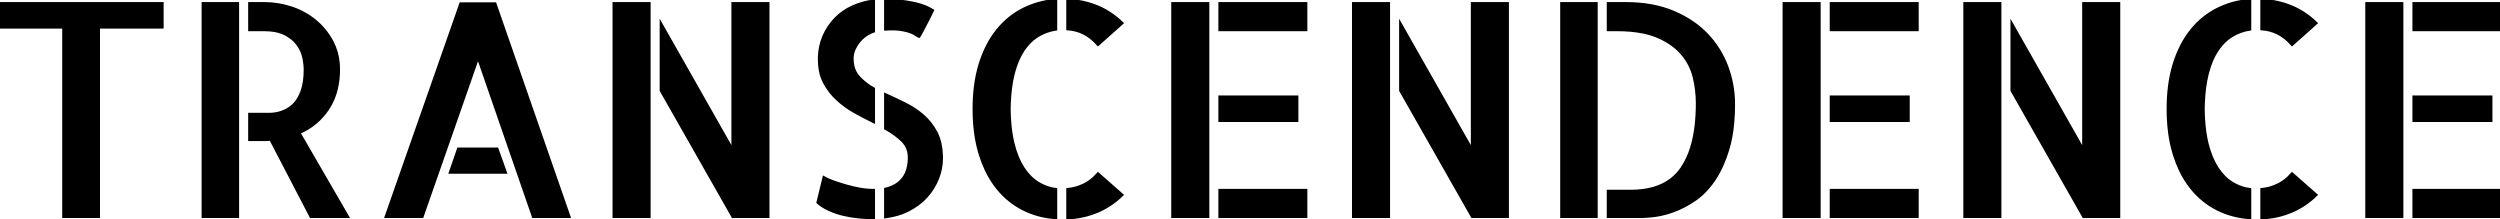
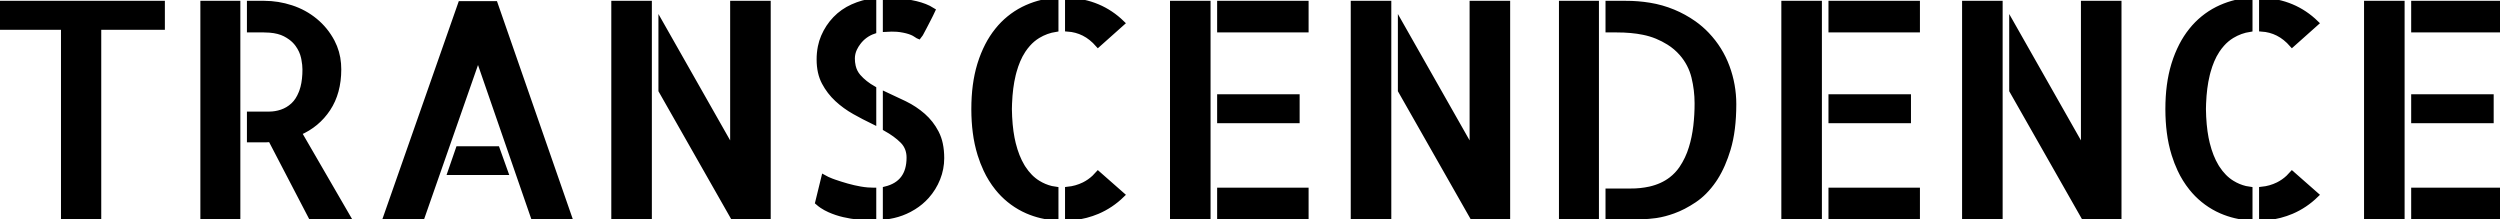
- <svg xmlns="http://www.w3.org/2000/svg" width="844.238" height="73.633" viewBox="0 0 844.238 73.633">
+ <svg xmlns="http://www.w3.org/2000/svg" width="447.446" height="39.025" viewBox="0 0 447.446 39.025">
  <g id="svgGroup" stroke-linecap="round" fill-rule="evenodd" font-size="9pt" stroke="#000" stroke-width="0.25mm" fill="black" style="stroke:#000;stroke-width:0.25mm;fill:black">
-     <path d="M 167.188 1.27 L 192.188 73.145 L 180.078 73.145 L 161.426 19.238 L 142.578 73.145 L 130.371 73.145 L 155.566 1.27 L 167.188 1.27 Z M 247.461 50.781 L 247.461 1.172 L 259.375 1.172 L 259.375 73.145 L 247.461 73.145 L 223.242 30.566 L 223.242 8.105 L 247.461 50.781 Z M 497.168 50.781 L 497.168 1.172 L 509.082 1.172 L 509.082 73.145 L 497.168 73.145 L 472.949 30.566 L 472.949 8.105 L 497.168 50.781 Z M 703.613 50.781 L 703.613 1.172 L 715.527 1.172 L 715.527 73.145 L 703.613 73.145 L 679.395 30.566 L 679.395 8.105 L 703.613 50.781 Z M 0 1.172 L 54.785 1.172 L 54.785 9.18 L 33.301 9.18 L 33.301 73.145 L 21.484 73.145 L 21.484 9.18 L 0 9.18 L 0 1.172 Z M 543.066 1.172 L 549.023 1.172 Q 558.105 1.172 564.99 4.053 A 36.152 36.152 0 0 1 571.994 7.896 A 30.085 30.085 0 0 1 576.416 11.719 A 31.452 31.452 0 0 1 583.203 22.607 A 36.062 36.062 0 0 1 585.449 35.156 A 70.255 70.255 0 0 1 585.181 41.457 Q 584.735 46.405 583.545 50.342 A 46.564 46.564 0 0 1 581.682 55.461 Q 580.359 58.499 578.711 60.889 A 28.074 28.074 0 0 1 575.495 64.789 A 22.027 22.027 0 0 1 572.119 67.578 Q 568.457 70.02 565.039 71.24 A 35.774 35.774 0 0 1 562.16 72.14 Q 560.382 72.61 558.789 72.803 A 80.978 80.978 0 0 1 557.465 72.952 Q 556.134 73.091 555.229 73.129 A 15.039 15.039 0 0 1 554.59 73.145 L 543.066 73.145 L 543.066 64.551 L 550.684 64.551 Q 559.26 64.551 564.395 60.604 A 16.28 16.28 0 0 0 567.871 56.934 A 25.625 25.625 0 0 0 571.186 49.94 Q 572.227 46.609 572.714 42.562 A 64.511 64.511 0 0 0 573.145 34.863 A 37.294 37.294 0 0 0 572.07 25.977 A 18.928 18.928 0 0 0 567.92 18.018 Q 564.844 14.453 559.57 12.256 A 25.155 25.155 0 0 0 554.974 10.875 Q 551.016 10.059 545.898 10.059 L 543.066 10.059 L 543.066 1.172 Z M 100.977 44.824 L 117.383 73.145 L 104.98 73.145 L 91.406 47.07 Q 91.113 47.07 90.771 47.119 A 3.6 3.6 0 0 1 90.552 47.143 Q 90.237 47.168 89.746 47.168 L 87.744 47.168 L 84.277 47.168 L 84.277 38.574 L 90.918 38.574 A 13.206 13.206 0 0 0 95.081 37.887 A 14.793 14.793 0 0 0 95.215 37.842 A 10.588 10.588 0 0 0 98.9 35.653 A 12.238 12.238 0 0 0 99.121 35.449 A 9.557 9.557 0 0 0 100.686 33.496 Q 101.408 32.323 101.953 30.811 Q 103.027 27.832 103.027 23.438 A 15.437 15.437 0 0 0 102.934 21.797 Q 102.844 20.956 102.667 20.02 A 28.436 28.436 0 0 0 102.539 19.385 A 11.252 11.252 0 0 0 101.11 15.851 A 13.474 13.474 0 0 0 100.537 14.99 A 10.676 10.676 0 0 0 98.186 12.646 A 14.168 14.168 0 0 0 96.289 11.475 Q 94.214 10.4 91.127 10.141 A 24.71 24.71 0 0 0 89.062 10.059 L 84.277 10.059 L 84.277 1.172 L 89.258 1.172 Q 93.848 1.172 98.34 2.637 A 24.554 24.554 0 0 1 106.396 7.031 A 22.983 22.983 0 0 1 112.158 14.111 A 19.036 19.036 0 0 1 114.278 21.533 A 23.115 23.115 0 0 1 114.355 23.437 A 28.114 28.114 0 0 1 113.664 29.825 A 21.05 21.05 0 0 1 110.742 36.719 A 21.663 21.663 0 0 1 100.977 44.824 Z M 356.543 0.098 L 356.543 9.863 A 16.357 16.357 0 0 0 350.488 12.061 A 14.638 14.638 0 0 0 347.14 14.871 A 18.946 18.946 0 0 0 345.508 16.992 A 20.803 20.803 0 0 0 343.698 20.389 Q 342.972 22.092 342.413 24.102 A 37.608 37.608 0 0 0 342.139 25.146 Q 341.09 29.385 340.87 34.957 A 74.708 74.708 0 0 0 340.82 36.816 A 68.095 68.095 0 0 0 341.085 42.048 Q 341.311 44.515 341.724 46.656 A 35.446 35.446 0 0 0 342.139 48.535 Q 343.359 53.418 345.508 56.738 A 18.172 18.172 0 0 0 347.839 59.668 A 14.221 14.221 0 0 0 350.537 61.816 A 15.416 15.416 0 0 0 354.996 63.684 A 14.255 14.255 0 0 0 356.543 63.965 L 356.543 73.535 A 28.501 28.501 0 0 1 346.909 71.242 A 27.077 27.077 0 0 1 345.557 70.605 A 26.556 26.556 0 0 1 336.816 63.477 A 30.488 30.488 0 0 1 332.978 57.286 A 39.934 39.934 0 0 1 331.006 52.197 A 44.071 44.071 0 0 1 329.383 44.646 Q 328.914 41.016 328.906 36.946 A 71.782 71.782 0 0 1 328.906 36.816 A 61.176 61.176 0 0 1 329.352 29.24 Q 329.841 25.325 330.867 21.934 A 37.386 37.386 0 0 1 331.006 21.484 A 38.701 38.701 0 0 1 333.508 15.356 A 30.039 30.039 0 0 1 336.816 10.254 Q 340.527 5.664 345.557 3.125 A 29.327 29.327 0 0 1 355.987 0.148 A 33.413 33.413 0 0 1 356.543 0.098 Z M 759.766 0.098 L 759.766 9.863 A 16.357 16.357 0 0 0 753.711 12.061 A 14.638 14.638 0 0 0 750.363 14.871 A 18.946 18.946 0 0 0 748.73 16.992 A 20.803 20.803 0 0 0 746.92 20.389 Q 746.195 22.092 745.636 24.102 A 37.608 37.608 0 0 0 745.361 25.146 Q 744.312 29.385 744.093 34.957 A 74.708 74.708 0 0 0 744.043 36.816 A 68.095 68.095 0 0 0 744.308 42.048 Q 744.534 44.515 744.947 46.656 A 35.446 35.446 0 0 0 745.361 48.535 Q 746.582 53.418 748.73 56.738 A 18.172 18.172 0 0 0 751.062 59.668 A 14.221 14.221 0 0 0 753.76 61.816 A 15.416 15.416 0 0 0 758.218 63.684 A 14.255 14.255 0 0 0 759.766 63.965 L 759.766 73.535 A 28.501 28.501 0 0 1 750.132 71.242 A 27.077 27.077 0 0 1 748.779 70.605 A 26.556 26.556 0 0 1 740.039 63.477 A 30.488 30.488 0 0 1 736.2 57.286 A 39.934 39.934 0 0 1 734.229 52.197 A 44.071 44.071 0 0 1 732.606 44.646 Q 732.136 41.016 732.129 36.946 A 71.782 71.782 0 0 1 732.129 36.816 A 61.176 61.176 0 0 1 732.575 29.24 Q 733.064 25.325 734.089 21.934 A 37.386 37.386 0 0 1 734.229 21.484 A 38.701 38.701 0 0 1 736.731 15.356 A 30.039 30.039 0 0 1 740.039 10.254 Q 743.75 5.664 748.779 3.125 A 29.327 29.327 0 0 1 759.209 0.148 A 33.413 33.413 0 0 1 759.766 0.098 Z M 219.238 73.145 L 207.324 73.145 L 207.324 1.172 L 219.238 1.172 L 219.238 73.145 Z M 395.996 73.145 L 395.996 1.172 L 407.91 1.172 L 407.91 73.145 L 395.996 73.145 Z M 468.945 73.145 L 457.031 73.145 L 457.031 1.172 L 468.945 1.172 L 468.945 73.145 Z M 602.441 73.145 L 602.441 1.172 L 614.355 1.172 L 614.355 73.145 L 602.441 73.145 Z M 675.391 73.145 L 663.477 73.145 L 663.477 1.172 L 675.391 1.172 L 675.391 73.145 Z M 799.219 73.145 L 799.219 1.172 L 811.133 1.172 L 811.133 73.145 L 799.219 73.145 Z M 68.555 73.145 L 68.555 1.172 L 80.273 1.172 L 80.273 73.145 L 68.555 73.145 Z M 527.344 73.145 L 527.344 1.172 L 539.063 1.172 L 539.063 73.145 L 527.344 73.145 Z M 299.023 43.359 L 299.023 31.934 A 232.626 232.626 0 0 1 305.195 34.852 A 254.083 254.083 0 0 1 305.615 35.059 Q 308.984 36.719 311.719 39.111 A 19.378 19.378 0 0 1 316.1 44.709 A 21.97 21.97 0 0 1 316.211 44.922 A 14.888 14.888 0 0 1 317.501 48.623 Q 317.867 50.323 317.946 52.294 A 27.764 27.764 0 0 1 317.969 53.418 A 18.367 18.367 0 0 1 316.65 60.254 Q 315.332 63.574 312.939 66.26 A 20.121 20.121 0 0 1 308.541 69.933 A 23.913 23.913 0 0 1 307.031 70.801 A 22.111 22.111 0 0 1 301.752 72.748 A 27.333 27.333 0 0 1 299.023 73.242 L 299.023 63.867 A 11.995 11.995 0 0 0 302.939 62.205 Q 307.031 59.436 307.031 53.223 A 8.538 8.538 0 0 0 306.57 50.366 A 7.423 7.423 0 0 0 304.785 47.559 A 21.582 21.582 0 0 0 302.267 45.419 Q 300.809 44.351 299.023 43.359 Z M 295.02 0.293 L 295.02 10.547 A 10.816 10.816 0 0 0 289.844 14.307 A 11.279 11.279 0 0 0 288.555 16.412 A 7.838 7.838 0 0 0 287.793 19.727 A 11.529 11.529 0 0 0 288.081 22.377 A 8.018 8.018 0 0 0 289.844 25.879 Q 291.895 28.223 295.02 29.98 L 295.02 41.113 A 122.252 122.252 0 0 1 288.574 37.744 A 30.635 30.635 0 0 1 282.715 33.496 Q 280.078 31.055 278.369 27.832 A 14.194 14.194 0 0 1 276.987 23.805 Q 276.66 22.084 276.66 20.121 A 18.414 18.414 0 0 1 276.66 20.117 A 21.655 21.655 0 0 1 277.074 15.8 A 17.39 17.39 0 0 1 278.125 12.402 Q 279.59 8.984 282.08 6.396 A 18.652 18.652 0 0 1 287.939 2.295 A 25.204 25.204 0 0 1 295.02 0.293 Z M 411.914 73.145 L 411.914 64.258 L 441.016 64.258 L 441.016 73.145 L 411.914 73.145 Z M 411.914 1.172 L 441.016 1.172 L 441.016 10.059 L 411.914 10.059 L 411.914 1.172 Z M 618.359 73.145 L 618.359 64.258 L 647.461 64.258 L 647.461 73.145 L 618.359 73.145 Z M 618.359 1.172 L 647.461 1.172 L 647.461 10.059 L 618.359 10.059 L 618.359 1.172 Z M 815.137 73.145 L 815.137 64.258 L 844.238 64.258 L 844.238 73.145 L 815.137 73.145 Z M 815.137 1.172 L 844.238 1.172 L 844.238 10.059 L 815.137 10.059 L 815.137 1.172 Z M 437.988 32.715 L 437.988 40.723 L 411.914 40.723 L 411.914 32.715 L 437.988 32.715 Z M 644.434 32.715 L 644.434 40.723 L 618.359 40.723 L 618.359 32.715 L 644.434 32.715 Z M 841.211 32.715 L 841.211 40.723 L 815.137 40.723 L 815.137 32.715 L 841.211 32.715 Z M 276.172 68.359 L 278.223 59.961 A 15.125 15.125 0 0 0 279.351 60.54 Q 279.992 60.838 280.745 61.129 A 30.875 30.875 0 0 0 281.689 61.475 A 75.688 75.688 0 0 0 286.035 62.842 A 44.628 44.628 0 0 0 290.527 63.867 A 27.228 27.228 0 0 0 292.962 64.183 A 21.579 21.579 0 0 0 294.727 64.258 L 295.02 64.258 L 295.02 73.535 L 294.824 73.535 A 48.95 48.95 0 0 1 290.611 73.348 A 54.064 54.064 0 0 1 289.99 73.291 A 39.491 39.491 0 0 1 284.961 72.461 A 26.333 26.333 0 0 1 280.127 70.85 A 16.742 16.742 0 0 1 277.626 69.477 A 13.867 13.867 0 0 1 276.172 68.359 Z M 378.906 7.813 L 370.801 15.039 Q 368.555 12.5 366.016 11.23 Q 363.477 9.961 360.547 9.766 L 360.547 0.098 A 28.896 28.896 0 0 1 371.14 2.502 A 26.673 26.673 0 0 1 378.906 7.813 Z M 782.129 7.813 L 774.023 15.039 Q 771.777 12.5 769.238 11.23 Q 766.699 9.961 763.77 9.766 L 763.77 0.098 A 28.896 28.896 0 0 1 774.363 2.502 A 26.673 26.673 0 0 1 782.129 7.813 Z M 360.547 73.633 L 360.547 63.965 A 16.05 16.05 0 0 0 366.064 62.402 A 14.523 14.523 0 0 0 369.558 59.972 A 17.803 17.803 0 0 0 370.801 58.691 L 378.906 65.82 Q 375.195 69.434 370.605 71.387 A 28.655 28.655 0 0 1 362.732 73.445 A 33.724 33.724 0 0 1 360.547 73.633 Z M 763.77 73.633 L 763.77 63.965 A 16.05 16.05 0 0 0 769.287 62.402 A 14.523 14.523 0 0 0 772.78 59.972 A 17.803 17.803 0 0 0 774.023 58.691 L 782.129 65.82 Q 778.418 69.434 773.828 71.387 A 28.655 28.655 0 0 1 765.955 73.445 A 33.724 33.724 0 0 1 763.77 73.633 Z M 154.785 50.293 L 167.871 50.293 L 170.703 58.203 L 152.051 58.203 L 154.785 50.293 Z M 299.023 9.863 L 299.023 0 Q 303.32 0.098 307.764 0.928 A 27.576 27.576 0 0 1 310.856 1.681 Q 312.378 2.152 313.627 2.773 A 13.713 13.713 0 0 1 314.941 3.516 A 61.046 61.046 0 0 1 314.307 4.846 A 82.043 82.043 0 0 1 313.574 6.299 A 1879.078 1879.078 0 0 1 312.817 7.764 A 1530.309 1530.309 0 0 1 312.109 9.131 A 134.787 134.787 0 0 1 311.78 9.763 Q 311.311 10.655 310.949 11.307 A 46.756 46.756 0 0 1 310.938 11.328 Q 310.529 12.063 310.394 12.252 A 0.454 0.454 0 0 1 310.352 12.305 A 3.654 3.654 0 0 1 309.993 12.136 Q 309.811 12.039 309.607 11.91 A 9.26 9.26 0 0 1 309.18 11.621 A 4.862 4.862 0 0 0 308.64 11.291 Q 308.35 11.136 307.997 10.987 A 12.387 12.387 0 0 0 307.227 10.693 A 12.709 12.709 0 0 0 306.178 10.384 Q 305.225 10.144 304.004 9.961 A 14.731 14.731 0 0 0 302.904 9.841 Q 301.703 9.752 300.191 9.805 A 39.391 39.391 0 0 0 299.023 9.863 Z" vector-effect="non-scaling-stroke" />
+     <path d="M 88.609 0.673 L 101.859 38.767 L 95.441 38.767 L 85.556 10.196 L 75.566 38.767 L 69.097 38.767 L 82.45 0.673 L 88.609 0.673 Z M 131.154 26.914 L 131.154 0.621 L 137.469 0.621 L 137.469 38.767 L 131.154 38.767 L 118.318 16.2 L 118.318 4.296 L 131.154 26.914 Z M 263.499 26.914 L 263.499 0.621 L 269.813 0.621 L 269.813 38.767 L 263.499 38.767 L 250.663 16.2 L 250.663 4.296 L 263.499 26.914 Z M 372.915 26.914 L 372.915 0.621 L 379.229 0.621 L 379.229 38.767 L 372.915 38.767 L 360.079 16.2 L 360.079 4.296 L 372.915 26.914 Z M 0 0.621 L 29.036 0.621 L 29.036 4.865 L 17.649 4.865 L 17.649 38.767 L 11.387 38.767 L 11.387 4.865 L 0 4.865 L 0 0.621 Z M 287.825 0.621 L 290.982 0.621 A 25.737 25.737 0 0 1 295.239 0.957 A 19.002 19.002 0 0 1 299.445 2.148 A 19.161 19.161 0 0 1 303.157 4.185 A 15.945 15.945 0 0 1 305.5 6.211 Q 307.907 8.747 309.098 11.982 A 19.113 19.113 0 0 1 310.288 18.633 Q 310.288 23.343 309.279 26.681 A 24.679 24.679 0 0 1 308.292 29.394 Q 307.7 30.753 306.986 31.867 A 14.462 14.462 0 0 1 306.717 32.271 A 14.879 14.879 0 0 1 305.012 34.338 A 11.674 11.674 0 0 1 303.223 35.816 A 20.086 20.086 0 0 1 301.315 36.949 A 15.009 15.009 0 0 1 299.471 37.757 A 18.96 18.96 0 0 1 297.945 38.234 Q 297.15 38.445 296.424 38.55 A 11.098 11.098 0 0 1 296.158 38.585 Q 294.973 38.729 294.272 38.759 A 7.971 7.971 0 0 1 293.933 38.767 L 287.825 38.767 L 287.825 34.212 L 291.862 34.212 A 15.514 15.514 0 0 0 295.301 33.856 Q 297.53 33.349 299.129 32.12 A 8.628 8.628 0 0 0 300.972 30.175 A 13.581 13.581 0 0 0 302.729 26.468 Q 303.28 24.703 303.539 22.558 A 34.191 34.191 0 0 0 303.767 18.478 Q 303.767 16.097 303.197 13.768 A 10.032 10.032 0 0 0 300.998 9.549 A 10.305 10.305 0 0 0 298.687 7.584 A 14.032 14.032 0 0 0 296.572 6.496 A 13.332 13.332 0 0 0 294.136 5.763 Q 292.039 5.331 289.326 5.331 L 287.825 5.331 L 287.825 0.621 Z M 53.518 23.757 L 62.213 38.767 L 55.64 38.767 L 48.445 24.947 Q 48.29 24.947 48.109 24.973 Q 47.958 24.995 47.682 24.998 A 8.912 8.912 0 0 1 47.565 24.999 L 46.504 24.999 L 44.667 24.999 L 44.667 20.444 L 48.187 20.444 A 6.999 6.999 0 0 0 50.393 20.08 A 7.838 7.838 0 0 0 50.464 20.056 A 5.612 5.612 0 0 0 52.417 18.896 A 6.486 6.486 0 0 0 52.534 18.788 Q 53.37 17.999 53.914 16.648 A 9.279 9.279 0 0 0 54.035 16.33 Q 54.496 15.05 54.584 13.279 A 17.375 17.375 0 0 0 54.604 12.422 A 8.181 8.181 0 0 0 54.555 11.552 Q 54.507 11.107 54.413 10.61 A 15.071 15.071 0 0 0 54.346 10.274 Q 54.087 9.058 53.285 7.945 A 5.658 5.658 0 0 0 52.039 6.702 A 7.509 7.509 0 0 0 51.033 6.082 Q 49.934 5.512 48.297 5.375 A 13.096 13.096 0 0 0 47.203 5.331 L 44.667 5.331 L 44.667 0.621 L 47.307 0.621 Q 49.739 0.621 52.12 1.397 Q 54.501 2.174 56.39 3.727 Q 58.279 5.279 59.444 7.479 A 10.089 10.089 0 0 1 60.567 11.412 A 12.251 12.251 0 0 1 60.608 12.422 Q 60.608 16.563 58.693 19.461 Q 56.778 22.359 53.518 23.757 Z M 188.968 0.052 L 188.968 5.228 Q 187.26 5.486 185.759 6.392 A 7.758 7.758 0 0 0 183.984 7.882 A 10.041 10.041 0 0 0 183.119 9.006 A 11.026 11.026 0 0 0 182.16 10.806 Q 181.775 11.709 181.479 12.774 A 19.932 19.932 0 0 0 181.333 13.328 A 21.735 21.735 0 0 0 180.881 15.798 Q 180.718 17.077 180.661 18.527 A 39.595 39.595 0 0 0 180.635 19.513 A 36.09 36.09 0 0 0 180.775 22.286 Q 180.895 23.593 181.114 24.728 A 18.786 18.786 0 0 0 181.333 25.724 Q 181.929 28.107 182.942 29.788 A 10.438 10.438 0 0 0 183.119 30.071 Q 184.258 31.831 185.785 32.763 A 8.17 8.17 0 0 0 188.148 33.753 A 7.555 7.555 0 0 0 188.968 33.901 L 188.968 38.974 A 15.106 15.106 0 0 1 183.862 37.758 A 14.351 14.351 0 0 1 183.145 37.421 A 14.075 14.075 0 0 1 178.513 33.643 A 16.159 16.159 0 0 1 176.478 30.362 A 21.165 21.165 0 0 1 175.433 27.665 A 23.358 23.358 0 0 1 174.573 23.662 Q 174.324 21.738 174.32 19.581 A 38.102 38.102 0 0 1 174.32 19.513 Q 174.32 15.061 175.359 11.625 A 19.814 19.814 0 0 1 175.433 11.387 A 20.511 20.511 0 0 1 176.759 8.139 A 15.921 15.921 0 0 1 178.513 5.435 A 14.075 14.075 0 0 1 183.145 1.656 A 15.543 15.543 0 0 1 188.673 0.078 A 17.707 17.707 0 0 1 188.968 0.052 Z M 402.676 0.052 L 402.676 5.228 Q 400.968 5.486 399.467 6.392 A 7.758 7.758 0 0 0 397.692 7.882 A 10.041 10.041 0 0 0 396.827 9.006 A 11.026 11.026 0 0 0 395.868 10.806 Q 395.483 11.709 395.187 12.774 A 19.932 19.932 0 0 0 395.042 13.328 A 21.735 21.735 0 0 0 394.589 15.798 Q 394.426 17.077 394.369 18.527 A 39.595 39.595 0 0 0 394.343 19.513 A 36.09 36.09 0 0 0 394.483 22.286 Q 394.603 23.593 394.822 24.728 A 18.786 18.786 0 0 0 395.042 25.724 Q 395.637 28.107 396.65 29.788 A 10.438 10.438 0 0 0 396.827 30.071 Q 397.966 31.831 399.493 32.763 A 8.17 8.17 0 0 0 401.856 33.753 A 7.555 7.555 0 0 0 402.676 33.901 L 402.676 38.974 A 15.106 15.106 0 0 1 397.57 37.758 A 14.351 14.351 0 0 1 396.853 37.421 A 14.075 14.075 0 0 1 392.221 33.643 A 16.159 16.159 0 0 1 390.186 30.362 A 21.165 21.165 0 0 1 389.141 27.665 A 23.358 23.358 0 0 1 388.281 23.662 Q 388.032 21.738 388.028 19.581 A 38.102 38.102 0 0 1 388.028 19.513 Q 388.028 15.061 389.067 11.625 A 19.814 19.814 0 0 1 389.141 11.387 A 20.511 20.511 0 0 1 390.467 8.139 A 15.921 15.921 0 0 1 392.221 5.435 A 14.075 14.075 0 0 1 396.853 1.656 A 15.543 15.543 0 0 1 402.381 0.078 A 17.707 17.707 0 0 1 402.676 0.052 Z M 116.196 38.767 L 109.882 38.767 L 109.882 0.621 L 116.196 0.621 L 116.196 38.767 Z M 209.878 38.767 L 209.878 0.621 L 216.192 0.621 L 216.192 38.767 L 209.878 38.767 Z M 248.541 38.767 L 242.227 38.767 L 242.227 0.621 L 248.541 0.621 L 248.541 38.767 Z M 319.294 38.767 L 319.294 0.621 L 325.608 0.621 L 325.608 38.767 L 319.294 38.767 Z M 357.957 38.767 L 351.643 38.767 L 351.643 0.621 L 357.957 0.621 L 357.957 38.767 Z M 423.586 38.767 L 423.586 0.621 L 429.9 0.621 L 429.9 38.767 L 423.586 38.767 Z M 36.334 38.767 L 36.334 0.621 L 42.545 0.621 L 42.545 38.767 L 36.334 38.767 Z M 279.492 38.767 L 279.492 0.621 L 285.703 0.621 L 285.703 38.767 L 279.492 38.767 Z M 158.482 22.98 L 158.482 16.925 A 123.292 123.292 0 0 1 161.753 18.471 A 134.613 134.613 0 0 1 161.976 18.581 A 14.86 14.86 0 0 1 165.211 20.729 A 10.27 10.27 0 0 1 167.533 23.696 A 11.646 11.646 0 0 1 167.592 23.809 A 7.89 7.89 0 0 1 168.276 25.77 Q 168.523 26.924 168.523 28.312 A 9.734 9.734 0 0 1 167.825 31.935 Q 167.126 33.694 165.858 35.118 A 10.664 10.664 0 0 1 163.527 37.065 A 12.674 12.674 0 0 1 162.727 37.524 A 11.719 11.719 0 0 1 159.929 38.557 A 14.486 14.486 0 0 1 158.482 38.818 L 158.482 33.85 Q 162.727 32.814 162.727 28.208 A 4.525 4.525 0 0 0 162.482 26.694 A 3.934 3.934 0 0 0 161.536 25.206 Q 160.346 24.016 158.482 22.98 Z M 156.36 0.155 L 156.36 5.59 A 5.733 5.733 0 0 0 153.617 7.583 A 5.978 5.978 0 0 0 152.934 8.698 A 4.154 4.154 0 0 0 152.53 10.455 A 6.11 6.11 0 0 0 152.683 11.86 A 4.25 4.25 0 0 0 153.617 13.716 Q 154.704 14.958 156.36 15.89 L 156.36 21.79 A 64.793 64.793 0 0 1 152.944 20.004 Q 151.236 19.047 149.839 17.753 A 11.227 11.227 0 0 1 147.536 14.751 Q 146.63 13.043 146.63 10.662 A 11.477 11.477 0 0 1 146.849 8.374 A 9.216 9.216 0 0 1 147.406 6.573 Q 148.183 4.762 149.502 3.39 Q 150.822 2.019 152.608 1.216 Q 154.394 0.414 156.36 0.155 Z M 218.314 38.767 L 218.314 34.057 L 233.738 34.057 L 233.738 38.767 L 218.314 38.767 Z M 218.314 0.621 L 233.738 0.621 L 233.738 5.331 L 218.314 5.331 L 218.314 0.621 Z M 327.73 38.767 L 327.73 34.057 L 343.154 34.057 L 343.154 38.767 L 327.73 38.767 Z M 327.73 0.621 L 343.154 0.621 L 343.154 5.331 L 327.73 5.331 L 327.73 0.621 Z M 432.022 38.767 L 432.022 34.057 L 447.446 34.057 L 447.446 38.767 L 432.022 38.767 Z M 432.022 0.621 L 447.446 0.621 L 447.446 5.331 L 432.022 5.331 L 432.022 0.621 Z M 232.134 17.339 L 232.134 21.583 L 218.314 21.583 L 218.314 17.339 L 232.134 17.339 Z M 341.55 17.339 L 341.55 21.583 L 327.73 21.583 L 327.73 17.339 L 341.55 17.339 Z M 445.842 17.339 L 445.842 21.583 L 432.022 21.583 L 432.022 17.339 L 445.842 17.339 Z M 146.371 36.23 L 147.458 31.779 A 8.016 8.016 0 0 0 148.056 32.086 Q 148.396 32.244 148.795 32.398 A 16.363 16.363 0 0 0 149.295 32.582 A 40.114 40.114 0 0 0 151.599 33.306 Q 152.789 33.643 153.979 33.85 A 14.431 14.431 0 0 0 155.27 34.017 A 11.437 11.437 0 0 0 156.205 34.057 L 156.36 34.057 L 156.36 38.974 L 156.257 38.974 A 25.944 25.944 0 0 1 154.024 38.875 A 28.658 28.658 0 0 1 153.695 38.844 Q 152.375 38.715 151.029 38.404 A 13.957 13.957 0 0 1 148.467 37.55 A 8.873 8.873 0 0 1 147.142 36.823 A 7.349 7.349 0 0 1 146.371 36.23 Z M 200.82 4.141 L 196.524 7.971 A 9.803 9.803 0 0 0 195.315 6.809 A 7.465 7.465 0 0 0 193.988 5.952 Q 192.643 5.279 191.09 5.176 L 191.09 0.052 Q 196.887 0.311 200.82 4.141 Z M 414.528 4.141 L 410.232 7.971 A 9.803 9.803 0 0 0 409.023 6.809 A 7.465 7.465 0 0 0 407.696 5.952 Q 406.351 5.279 404.798 5.176 L 404.798 0.052 Q 410.595 0.311 414.528 4.141 Z M 191.09 39.025 L 191.09 33.901 Q 192.643 33.746 194.014 33.073 A 7.697 7.697 0 0 0 195.865 31.785 A 9.436 9.436 0 0 0 196.524 31.106 L 200.82 34.885 Q 198.854 36.8 196.421 37.835 A 15.187 15.187 0 0 1 192.248 38.926 A 17.874 17.874 0 0 1 191.09 39.025 Z M 404.798 39.025 L 404.798 33.901 Q 406.351 33.746 407.722 33.073 A 7.697 7.697 0 0 0 409.573 31.785 A 9.436 9.436 0 0 0 410.232 31.106 L 414.528 34.885 Q 412.562 36.8 410.129 37.835 A 15.187 15.187 0 0 1 405.956 38.926 A 17.874 17.874 0 0 1 404.798 39.025 Z M 82.036 26.655 L 88.972 26.655 L 90.473 30.848 L 80.587 30.848 L 82.036 26.655 Z M 158.482 5.228 L 158.482 0 A 28.76 28.76 0 0 1 163.115 0.492 A 14.615 14.615 0 0 1 164.754 0.891 Q 165.561 1.141 166.222 1.47 A 7.268 7.268 0 0 1 166.919 1.863 A 32.354 32.354 0 0 1 166.583 2.568 A 43.481 43.481 0 0 1 166.194 3.338 A 996.148 996.148 0 0 1 165.793 4.115 A 811.411 811.411 0 0 1 165.418 4.839 Q 165.056 5.538 164.797 6.004 A 23.884 23.884 0 0 1 164.735 6.114 Q 164.532 6.476 164.486 6.521 A 1.936 1.936 0 0 1 164.296 6.432 Q 164.103 6.329 163.865 6.159 A 2.577 2.577 0 0 0 163.579 5.984 Q 163.272 5.82 162.83 5.667 A 6.736 6.736 0 0 0 162.274 5.504 Q 161.769 5.376 161.122 5.279 A 7.808 7.808 0 0 0 160.539 5.216 Q 159.666 5.151 158.482 5.228 Z" vector-effect="non-scaling-stroke" />
  </g>
</svg>
